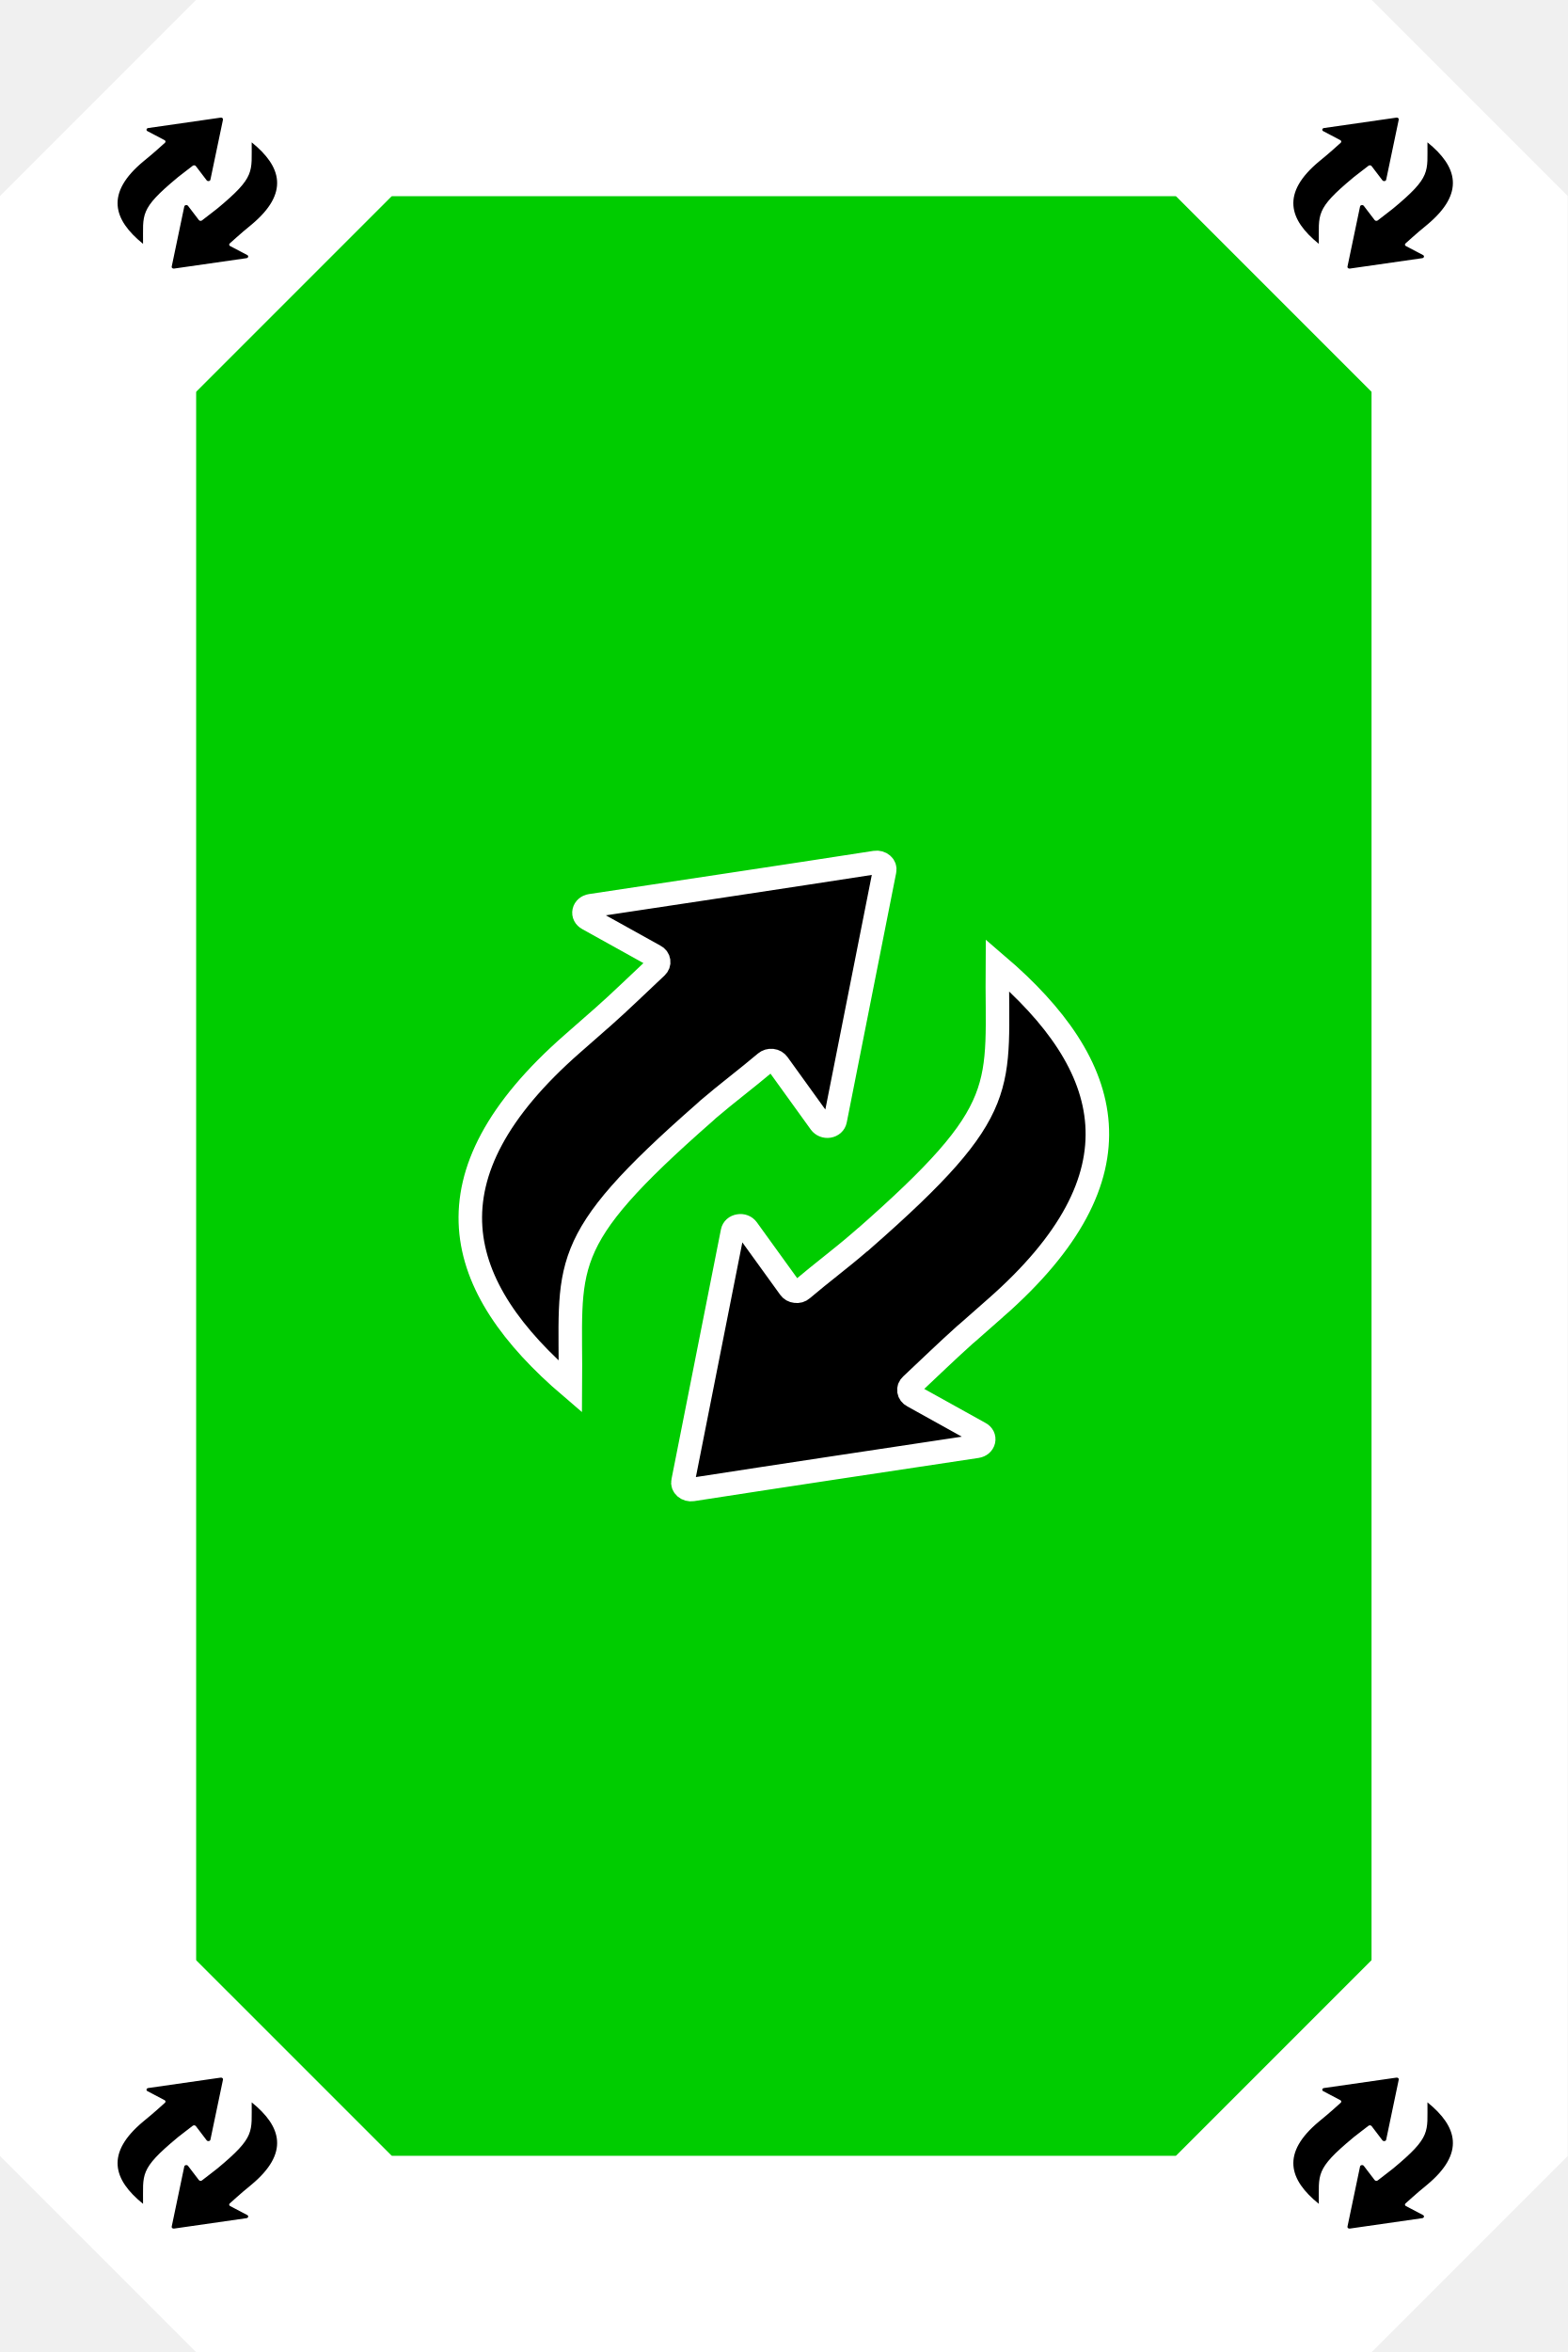
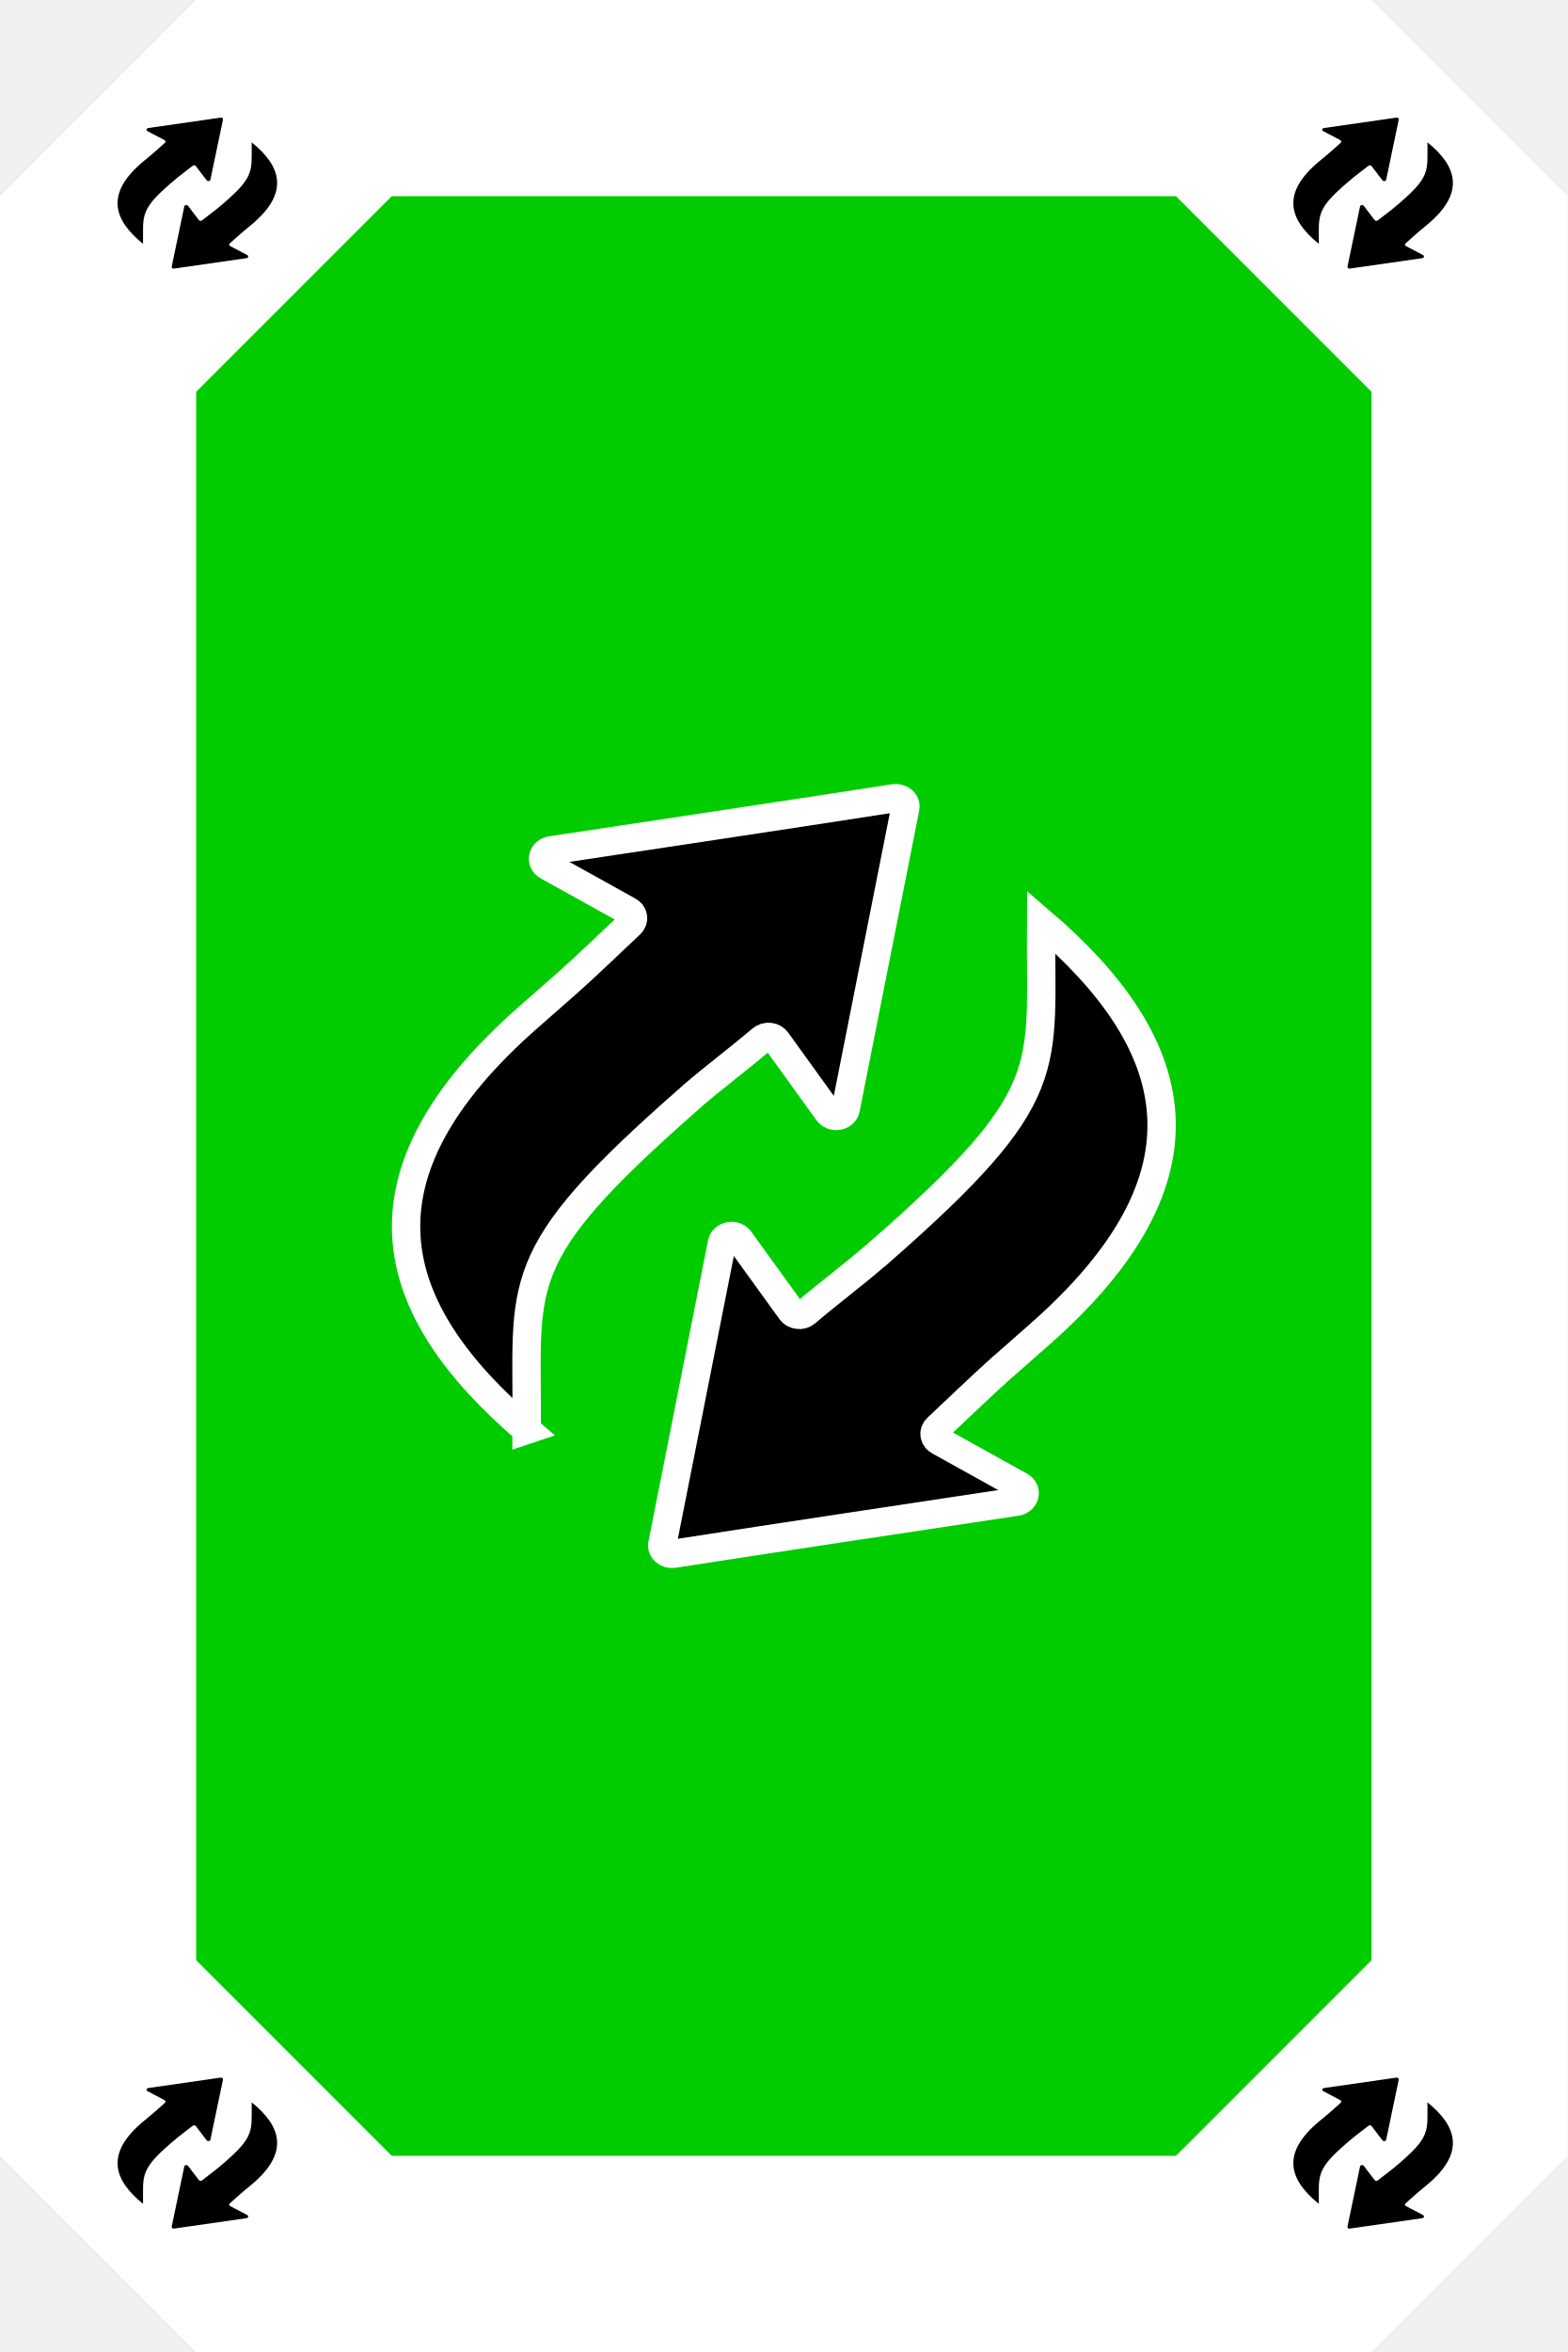
<svg xmlns="http://www.w3.org/2000/svg" width="200mm" height="300mm" viewBox="0 0 200 300" version="1.1" id="svg5">
  <defs id="defs2">
    <rect x="55.598" y="65.636" width="142.083" height="176.831" id="rect6486" />
    <rect x="173.463" y="618.434" width="60.335" height="340.893" id="rect59061" />
    <rect x="134.245" y="146.312" width="518.881" height="828.098" id="rect51299" />
    <rect x="143.296" y="217.206" width="497.764" height="580.724" id="rect28727" />
    <rect x="266.982" y="467.596" width="196.089" height="197.597" id="rect2865" />
    <rect x="55.598" y="65.636" width="105.018" height="138.222" id="rect18968" />
    <rect x="55.598" y="65.636" width="105.018" height="138.222" id="rect18974" />
    <rect x="55.598" y="65.636" width="105.018" height="138.222" id="rect18980" />
    <rect x="55.598" y="65.636" width="142.083" height="176.831" id="rect26911" />
    <rect x="55.598" y="65.636" width="142.083" height="176.831" id="rect26915" />
    <rect x="55.598" y="65.636" width="142.083" height="176.831" id="rect26919" />
  </defs>
  <g id="layer1" style="display:inline">
    <rect style="fill:#00cc00;fill-opacity:1;fill-rule:evenodd;stroke-width:0.209" id="rect31" width="150" height="250" x="25" y="25" />
    <text xml:space="preserve" transform="scale(0.2645833)" id="text28725" style="font-style:normal;font-weight:normal;font-size:40px;line-height:1.25;font-family:sans-serif;white-space:pre;shape-inside:url(#rect28727);fill:#000000;fill-opacity:1;stroke:none" />
    <text xml:space="preserve" transform="scale(0.2645833)" id="text51297" style="font-style:normal;font-weight:normal;font-size:66.667px;line-height:1.25;font-family:sans-serif;white-space:pre;shape-inside:url(#rect51299);fill:#000000;fill-opacity:1;stroke:none" />
    <text xml:space="preserve" transform="scale(0.2645833)" id="text59059" style="font-style:normal;font-weight:normal;font-size:40px;line-height:1.25;font-family:sans-serif;white-space:pre;shape-inside:url(#rect59061);fill:#000000;fill-opacity:1;stroke:none" />
  </g>
  <g id="layer2" style="display:inline">
    <path id="rect97567" style="fill:#ffffff;stroke-width:1" d="M 94.488,0 0,94.488 V 1039.369 l 94.488,94.488 H 661.418 l 94.488,-94.488 V 94.488 L 661.418,0 Z m 94.488,94.488 h 377.953 l 94.488,94.488 v 755.906 l -94.488,94.486 H 188.977 L 94.488,944.883 V 188.977 Z" transform="scale(0.2645833)" />
  </g>
  <g id="layer3">
-     <path d="M 72.769,176.878 C 57.845,164.12 53.669,150.078 73.024,133.128 l 3.455,-3.034 v 0 l 0.403,-0.35 c 2.311,-2.042 4.537,-4.23 6.869,-6.408 0.223,-0.214 0.318,-0.467 0.276,-0.749 -0.042,-0.282 -0.201,-0.506 -0.488,-0.652 l -8.543,-4.746 c -0.371,-0.204 -0.562,-0.564 -0.477,-0.943 0.085,-0.379 0.413,-0.652 0.837,-0.72 12.115,-1.828 24.21,-3.637 36.314,-5.514 0.35,-0.049 0.657,0.039 0.912,0.253 0.244,0.204 0.339,0.496 0.276,0.788 l -6.307,31.838 c -0.074,0.389 -0.392,0.671 -0.816,0.739 -0.424,0.068 -0.827,-0.097 -1.071,-0.418 l -5.406,-7.498 c -0.18,-0.243 -0.424,-0.399 -0.753,-0.438 -0.329,-0.029 -0.615,0.058 -0.848,0.253 -2.449,2.071 -4.95,3.938 -7.335,5.981 l -0.392,0.36 c -19.27,16.891 -17.023,19.254 -17.161,35.008 z m 54.206,-10.016 -3.455,3.044 v 0 l -0.413,0.35 c -2.3,2.062 -4.537,4.23 -6.858,6.408 -0.223,0.204 -0.329,0.457 -0.286,0.749 0.042,0.272 0.212,0.506 0.498,0.652 l 8.543,4.746 c 0.382,0.204 0.562,0.564 0.477,0.943 -0.085,0.379 -0.413,0.652 -0.837,0.72 -12.105,1.828 -24.21,3.637 -36.314,5.514 -0.35,0.049 -0.657,-0.039 -0.912,-0.253 -0.244,-0.214 -0.35,-0.496 -0.276,-0.797 l 6.307,-31.848 c 0.074,-0.379 0.392,-0.652 0.816,-0.72 0.424,-0.078 0.837,0.087 1.071,0.408 l 5.416,7.498 c 0.17,0.233 0.424,0.389 0.742,0.418 0.318,0.049 0.615,-0.039 0.848,-0.243 2.438,-2.071 4.95,-3.938 7.324,-5.99 l 0.403,-0.35 h 0.021 c 19.27,-16.891 17.023,-19.254 17.15,-35.008 14.924,12.768 19.079,26.81 -0.265,43.76 z" id="path9445" style="stroke-width:3;stroke-miterlimit:4;stroke-dasharray:none;stroke:#ffffff;stroke-opacity:1" />
+     <path d="m 67.192,182.387 c -17.981,-15.373 -23.013,-32.293 0.306,-52.717 l 4.163,-3.656 v 0 l 0.485,-0.422 c 2.784,-2.461 5.466,-5.097 8.275,-7.722 0.268,-0.258 0.383,-0.562 0.332,-0.902 -0.051,-0.34 -0.243,-0.609 -0.587,-0.785 l -10.293,-5.718 c -0.447,-0.246 -0.677,-0.68 -0.575,-1.137 0.102,-0.457 0.498,-0.785 1.009,-0.867 14.597,-2.203 29.168,-4.382 43.752,-6.644 0.421,-0.059 0.792,0.047 1.098,0.305 0.294,0.246 0.409,0.598 0.332,0.949 l -7.599,38.363 c -0.089,0.469 -0.473,0.808 -0.983,0.891 -0.511,0.082 -0.996,-0.117 -1.29,-0.504 l -6.513,-9.034 c -0.217,-0.293 -0.511,-0.48 -0.907,-0.527 -0.396,-0.035 -0.741,0.07 -1.022,0.305 -2.95,2.496 -5.964,4.746 -8.837,7.206 l -0.473,0.434 c -23.217,20.353 -20.51,23.201 -20.676,42.183 z m 65.309,-12.069 -4.163,3.668 v 0 l -0.498,0.422 c -2.771,2.484 -5.466,5.097 -8.263,7.722 -0.268,0.246 -0.396,0.551 -0.345,0.902 0.051,0.328 0.255,0.609 0.6,0.785 l 10.293,5.718 c 0.46,0.246 0.677,0.68 0.575,1.137 -0.102,0.457 -0.498,0.785 -1.009,0.867 -14.584,2.203 -29.168,4.382 -43.752,6.644 -0.421,0.059 -0.792,-0.047 -1.098,-0.305 -0.294,-0.258 -0.421,-0.598 -0.332,-0.961 l 7.599,-38.375 c 0.089,-0.457 0.473,-0.785 0.983,-0.867 0.511,-0.094 1.009,0.105 1.29,0.492 l 6.526,9.034 c 0.204,0.281 0.511,0.469 0.894,0.504 0.383,0.059 0.741,-0.047 1.022,-0.293 2.937,-2.496 5.964,-4.746 8.825,-7.218 l 0.485,-0.422 h 0.025 c 23.217,-20.353 20.51,-23.2 20.663,-42.183 17.981,15.385 22.987,32.305 -0.319,52.728 z" id="path9445" style="stroke:#ffffff;stroke-width:3.615;stroke-miterlimit:4;stroke-dasharray:none;stroke-opacity:1" />
    <path d="m 18.249,31.101 c -3.797,-3.072 -4.86,-6.452 0.065,-10.533 l 0.879,-0.73 v 0 l 0.102,-0.084 c 0.588,-0.492 1.154,-1.018 1.748,-1.543 0.057,-0.052 0.081,-0.112 0.07,-0.18 -0.011,-0.068 -0.051,-0.122 -0.124,-0.157 L 18.815,16.731 c -0.094,-0.049 -0.143,-0.136 -0.121,-0.227 0.022,-0.091 0.105,-0.157 0.213,-0.173 3.083,-0.44 6.16,-0.876 9.24,-1.327 0.089,-0.012 0.167,0.009 0.232,0.061 0.062,0.049 0.086,0.119 0.07,0.19 l -1.605,7.665 c -0.019,0.094 -0.1,0.162 -0.208,0.178 -0.108,0.016 -0.21,-0.023 -0.272,-0.101 l -1.375,-1.805 c -0.046,-0.059 -0.108,-0.096 -0.191,-0.105 -0.084,-0.007 -0.156,0.014 -0.216,0.061 -0.623,0.499 -1.259,0.948 -1.866,1.44 l -0.1,0.087 c -4.903,4.067 -4.331,4.636 -4.366,8.428 z m 13.792,-2.411 -0.879,0.733 v 0 l -0.105,0.084 c -0.585,0.496 -1.154,1.018 -1.745,1.543 -0.057,0.049 -0.084,0.11 -0.073,0.18 0.011,0.066 0.054,0.122 0.127,0.157 l 2.174,1.143 c 0.097,0.049 0.143,0.136 0.121,0.227 -0.022,0.091 -0.105,0.157 -0.213,0.173 -3.08,0.44 -6.16,0.876 -9.24,1.327 -0.089,0.012 -0.167,-0.009 -0.232,-0.061 -0.062,-0.052 -0.089,-0.119 -0.07,-0.192 l 1.605,-7.668 c 0.019,-0.091 0.1,-0.157 0.208,-0.173 0.108,-0.019 0.213,0.021 0.272,0.098 l 1.378,1.805 c 0.043,0.056 0.108,0.094 0.189,0.101 0.081,0.012 0.156,-0.009 0.216,-0.058 0.62,-0.499 1.259,-0.948 1.864,-1.442 l 0.102,-0.084 h 0.005 c 4.903,-4.067 4.331,-4.636 4.364,-8.428 3.797,3.074 4.855,6.455 -0.067,10.536 z" id="path9445-5" style="stroke:#ffffff;stroke-width:0;stroke-miterlimit:4;stroke-dasharray:none;stroke-opacity:1" />
    <path d="m 18.249,281.101 c -3.797,-3.072 -4.86,-6.452 0.065,-10.533 l 0.879,-0.73 v 0 l 0.102,-0.084 c 0.588,-0.492 1.154,-1.018 1.748,-1.543 0.057,-0.051 0.081,-0.112 0.07,-0.18 -0.011,-0.068 -0.051,-0.122 -0.124,-0.157 l -2.174,-1.143 c -0.094,-0.049 -0.143,-0.136 -0.121,-0.227 0.022,-0.091 0.105,-0.157 0.213,-0.173 3.083,-0.44 6.16,-0.876 9.24,-1.327 0.089,-0.012 0.167,0.009 0.232,0.061 0.062,0.049 0.086,0.119 0.07,0.19 l -1.605,7.665 c -0.019,0.094 -0.1,0.162 -0.208,0.178 -0.108,0.016 -0.21,-0.023 -0.272,-0.101 l -1.375,-1.805 c -0.046,-0.059 -0.108,-0.096 -0.191,-0.105 -0.084,-0.007 -0.156,0.014 -0.216,0.061 -0.623,0.499 -1.259,0.948 -1.866,1.44 l -0.1,0.087 c -4.903,4.067 -4.331,4.636 -4.366,8.428 z m 13.792,-2.411 -0.879,0.733 v 0 l -0.105,0.084 c -0.585,0.496 -1.154,1.018 -1.745,1.543 -0.057,0.049 -0.084,0.11 -0.073,0.18 0.011,0.066 0.054,0.122 0.127,0.157 l 2.174,1.143 c 0.097,0.049 0.143,0.136 0.121,0.227 -0.022,0.091 -0.105,0.157 -0.213,0.173 -3.08,0.44 -6.16,0.876 -9.24,1.327 -0.089,0.012 -0.167,-0.009 -0.232,-0.061 -0.062,-0.051 -0.089,-0.119 -0.07,-0.192 l 1.605,-7.668 c 0.019,-0.091 0.1,-0.157 0.208,-0.173 0.108,-0.019 0.213,0.021 0.272,0.098 l 1.378,1.805 c 0.043,0.056 0.108,0.094 0.189,0.101 0.081,0.012 0.156,-0.009 0.216,-0.059 0.62,-0.499 1.259,-0.948 1.864,-1.442 l 0.102,-0.084 h 0.005 c 4.903,-4.067 4.331,-4.636 4.364,-8.428 3.797,3.074 4.855,6.455 -0.067,10.536 z" id="path9445-5-5" style="stroke:#ffffff;stroke-width:0;stroke-miterlimit:4;stroke-dasharray:none;stroke-opacity:1" />
    <path d="m 168.249,31.101 c -3.797,-3.072 -4.86,-6.452 0.065,-10.533 l 0.879,-0.73 v 0 l 0.102,-0.084 c 0.588,-0.492 1.154,-1.018 1.748,-1.543 0.057,-0.051 0.081,-0.112 0.07,-0.18 -0.011,-0.068 -0.051,-0.122 -0.124,-0.157 l -2.174,-1.143 c -0.094,-0.049 -0.143,-0.136 -0.121,-0.227 0.021,-0.091 0.105,-0.157 0.213,-0.173 3.083,-0.44 6.16,-0.876 9.24,-1.327 0.089,-0.012 0.167,0.009 0.232,0.061 0.062,0.049 0.086,0.119 0.07,0.19 l -1.605,7.665 c -0.019,0.094 -0.1,0.162 -0.208,0.178 -0.108,0.016 -0.21,-0.023 -0.272,-0.101 l -1.375,-1.805 c -0.046,-0.059 -0.108,-0.096 -0.191,-0.105 -0.084,-0.007 -0.156,0.014 -0.216,0.061 -0.623,0.499 -1.259,0.948 -1.866,1.44 l -0.1,0.087 c -4.903,4.067 -4.331,4.636 -4.366,8.428 z m 13.792,-2.411 -0.879,0.733 v 0 l -0.105,0.084 c -0.585,0.496 -1.154,1.018 -1.745,1.543 -0.057,0.049 -0.084,0.11 -0.073,0.18 0.011,0.066 0.054,0.122 0.127,0.157 l 2.174,1.143 c 0.097,0.049 0.143,0.136 0.121,0.227 -0.022,0.091 -0.105,0.157 -0.213,0.173 -3.08,0.44 -6.16,0.876 -9.24,1.327 -0.089,0.012 -0.167,-0.009 -0.232,-0.061 -0.062,-0.051 -0.089,-0.119 -0.07,-0.192 l 1.605,-7.668 c 0.019,-0.091 0.1,-0.157 0.208,-0.173 0.108,-0.019 0.213,0.021 0.272,0.098 l 1.378,1.805 c 0.043,0.056 0.108,0.094 0.189,0.101 0.081,0.012 0.156,-0.009 0.216,-0.059 0.62,-0.499 1.259,-0.948 1.864,-1.442 l 0.102,-0.084 h 0.005 c 4.903,-4.067 4.331,-4.636 4.364,-8.428 3.797,3.074 4.855,6.455 -0.067,10.536 z" id="path9445-5-1" style="stroke:#ffffff;stroke-width:0;stroke-miterlimit:4;stroke-dasharray:none;stroke-opacity:1" />
    <path d="m 168.249,281.101 c -3.797,-3.072 -4.86,-6.452 0.065,-10.533 l 0.879,-0.73 v 0 l 0.102,-0.084 c 0.588,-0.492 1.154,-1.018 1.748,-1.543 0.057,-0.051 0.081,-0.112 0.07,-0.18 -0.011,-0.068 -0.051,-0.122 -0.124,-0.157 l -2.174,-1.143 c -0.094,-0.049 -0.143,-0.136 -0.121,-0.227 0.021,-0.091 0.105,-0.157 0.213,-0.173 3.083,-0.44 6.16,-0.876 9.24,-1.327 0.089,-0.012 0.167,0.009 0.232,0.061 0.062,0.049 0.086,0.119 0.07,0.19 l -1.605,7.665 c -0.019,0.094 -0.1,0.162 -0.208,0.178 -0.108,0.016 -0.21,-0.023 -0.272,-0.101 l -1.375,-1.805 c -0.046,-0.059 -0.108,-0.096 -0.191,-0.105 -0.084,-0.007 -0.156,0.014 -0.216,0.061 -0.623,0.499 -1.259,0.948 -1.866,1.44 l -0.1,0.087 c -4.903,4.067 -4.331,4.636 -4.366,8.428 z m 13.792,-2.411 -0.879,0.733 v 0 l -0.105,0.084 c -0.585,0.496 -1.154,1.018 -1.745,1.543 -0.057,0.049 -0.084,0.11 -0.073,0.18 0.011,0.066 0.054,0.122 0.127,0.157 l 2.174,1.143 c 0.097,0.049 0.143,0.136 0.121,0.227 -0.022,0.091 -0.105,0.157 -0.213,0.173 -3.08,0.44 -6.16,0.876 -9.24,1.327 -0.089,0.012 -0.167,-0.009 -0.232,-0.061 -0.062,-0.051 -0.089,-0.119 -0.07,-0.192 l 1.605,-7.668 c 0.019,-0.091 0.1,-0.157 0.208,-0.173 0.108,-0.019 0.213,0.021 0.272,0.098 l 1.378,1.805 c 0.043,0.056 0.108,0.094 0.189,0.101 0.081,0.012 0.156,-0.009 0.216,-0.059 0.62,-0.499 1.259,-0.948 1.864,-1.442 l 0.102,-0.084 h 0.005 c 4.903,-4.067 4.331,-4.636 4.364,-8.428 3.797,3.074 4.855,6.455 -0.067,10.536 z" id="path9445-5-1-8" style="stroke:#ffffff;stroke-width:0;stroke-miterlimit:4;stroke-dasharray:none;stroke-opacity:1" />
  </g>
</svg>
